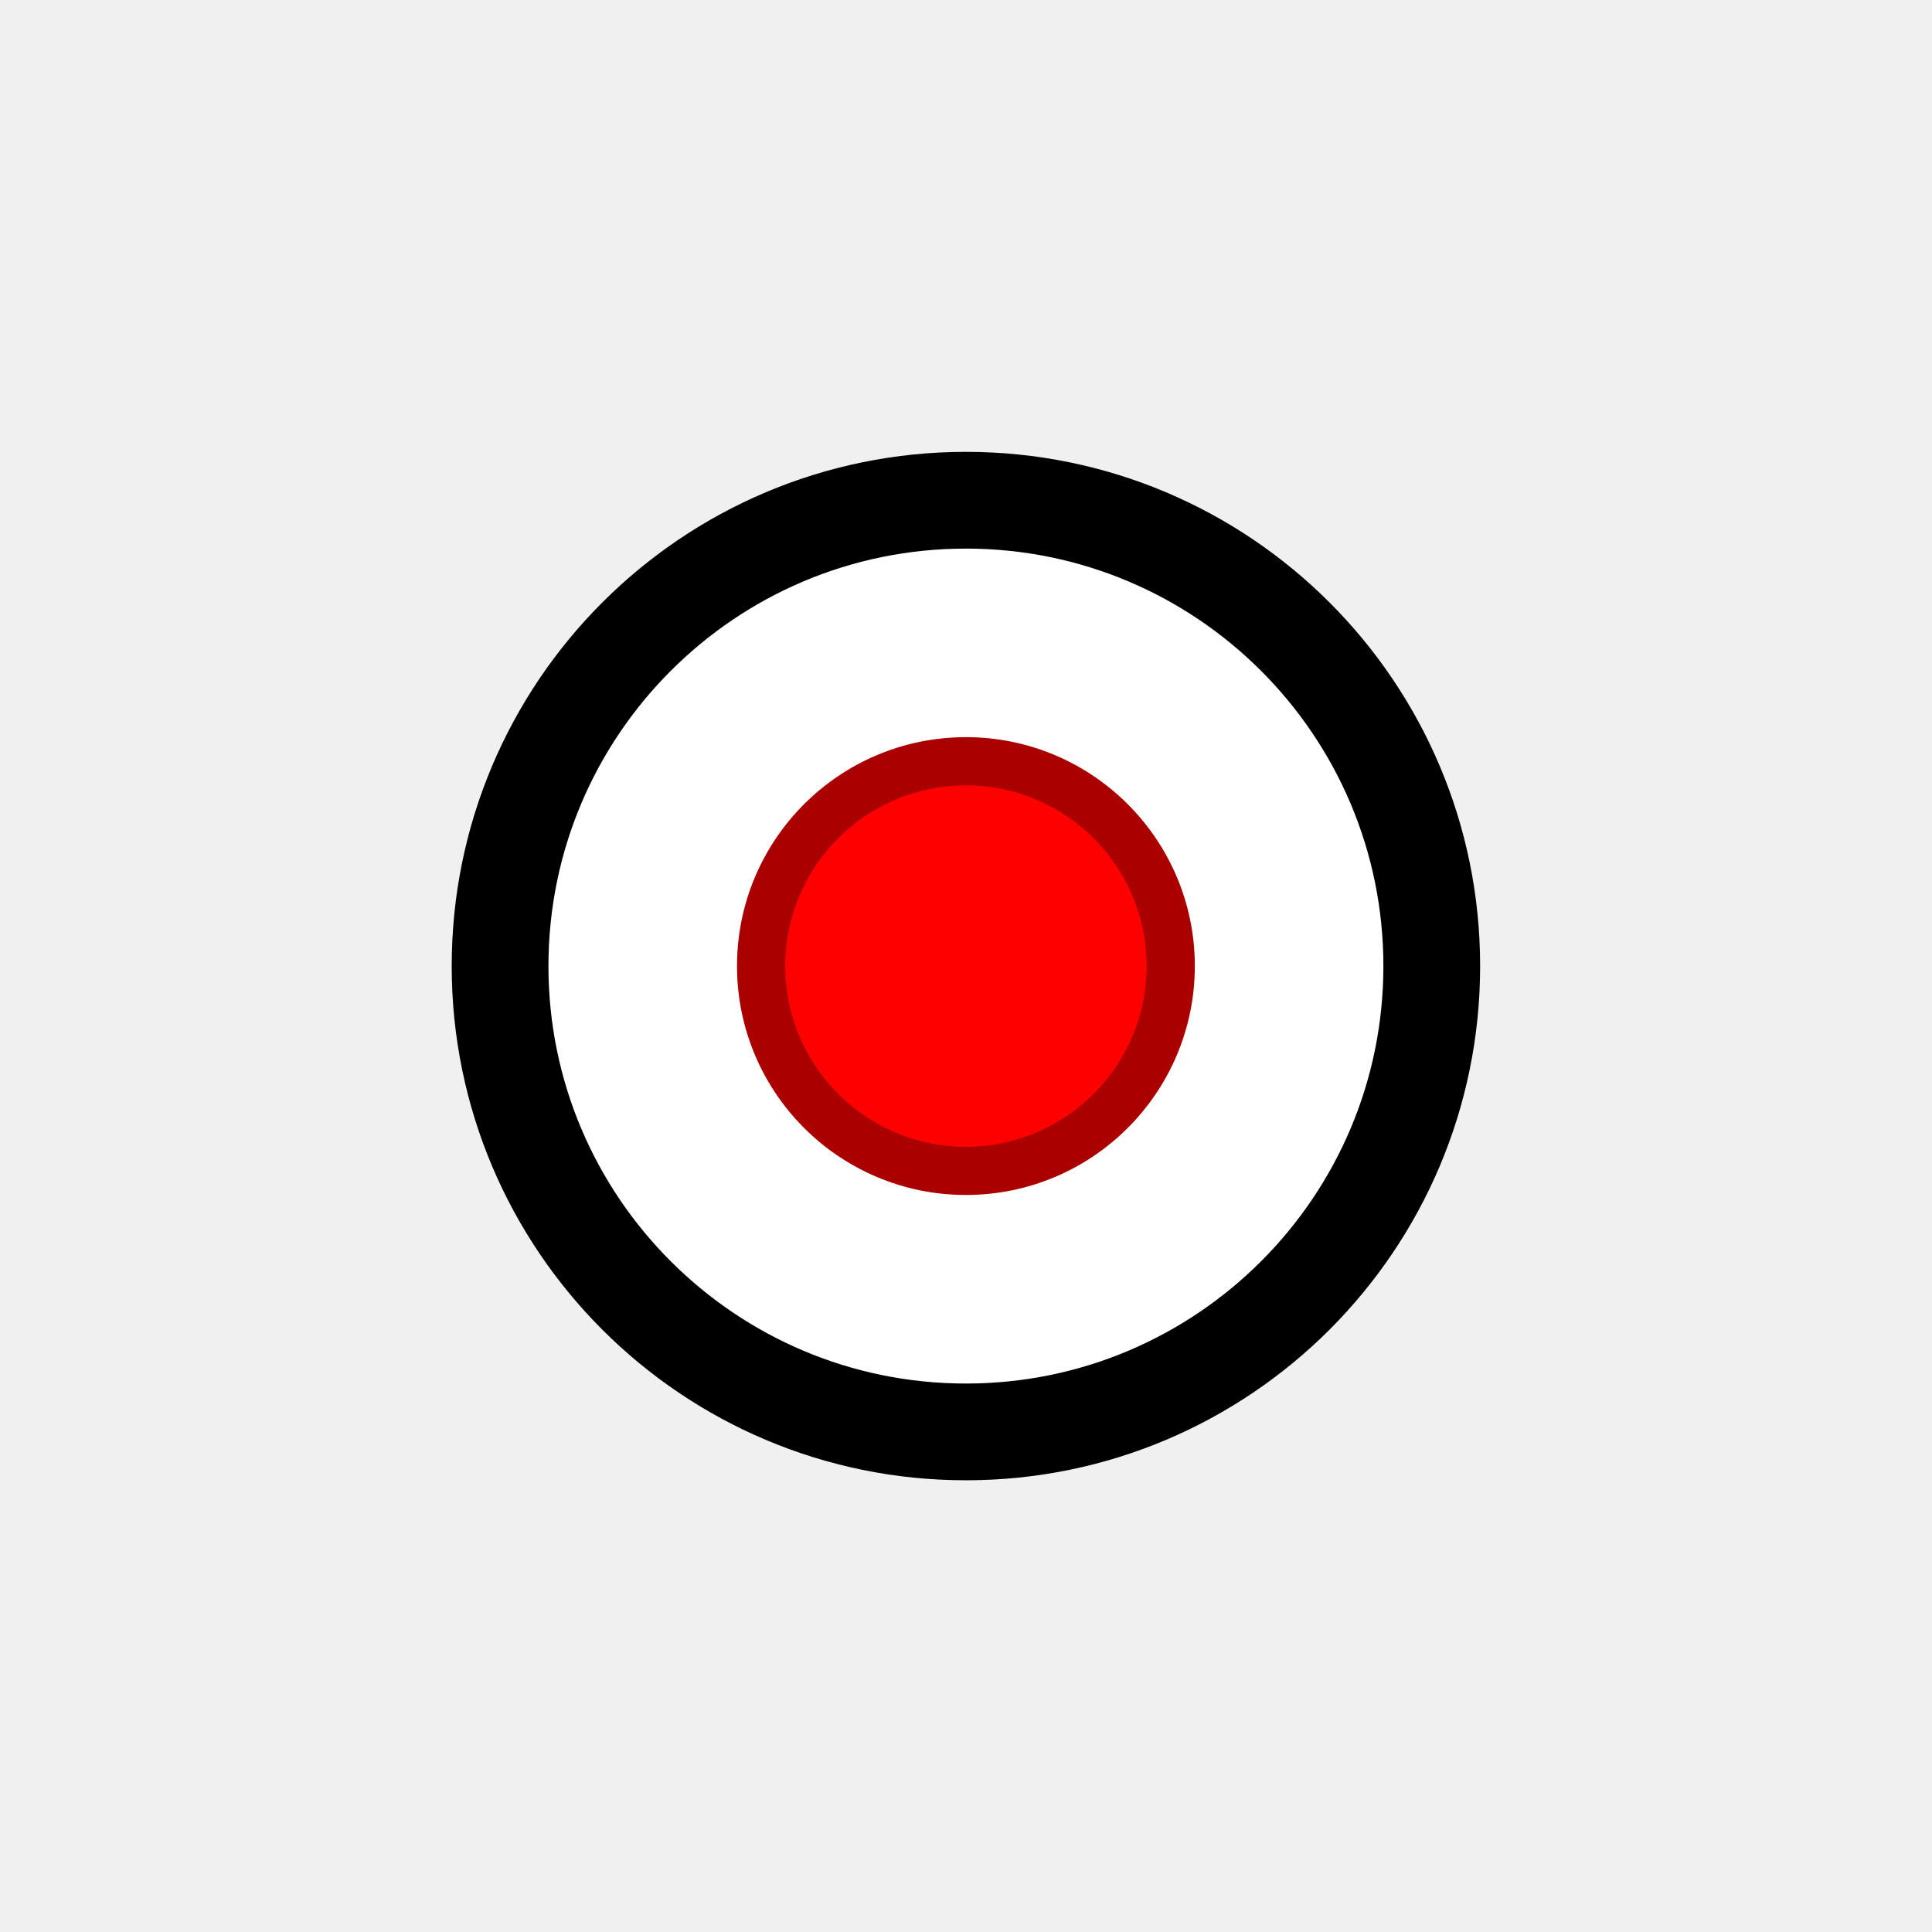
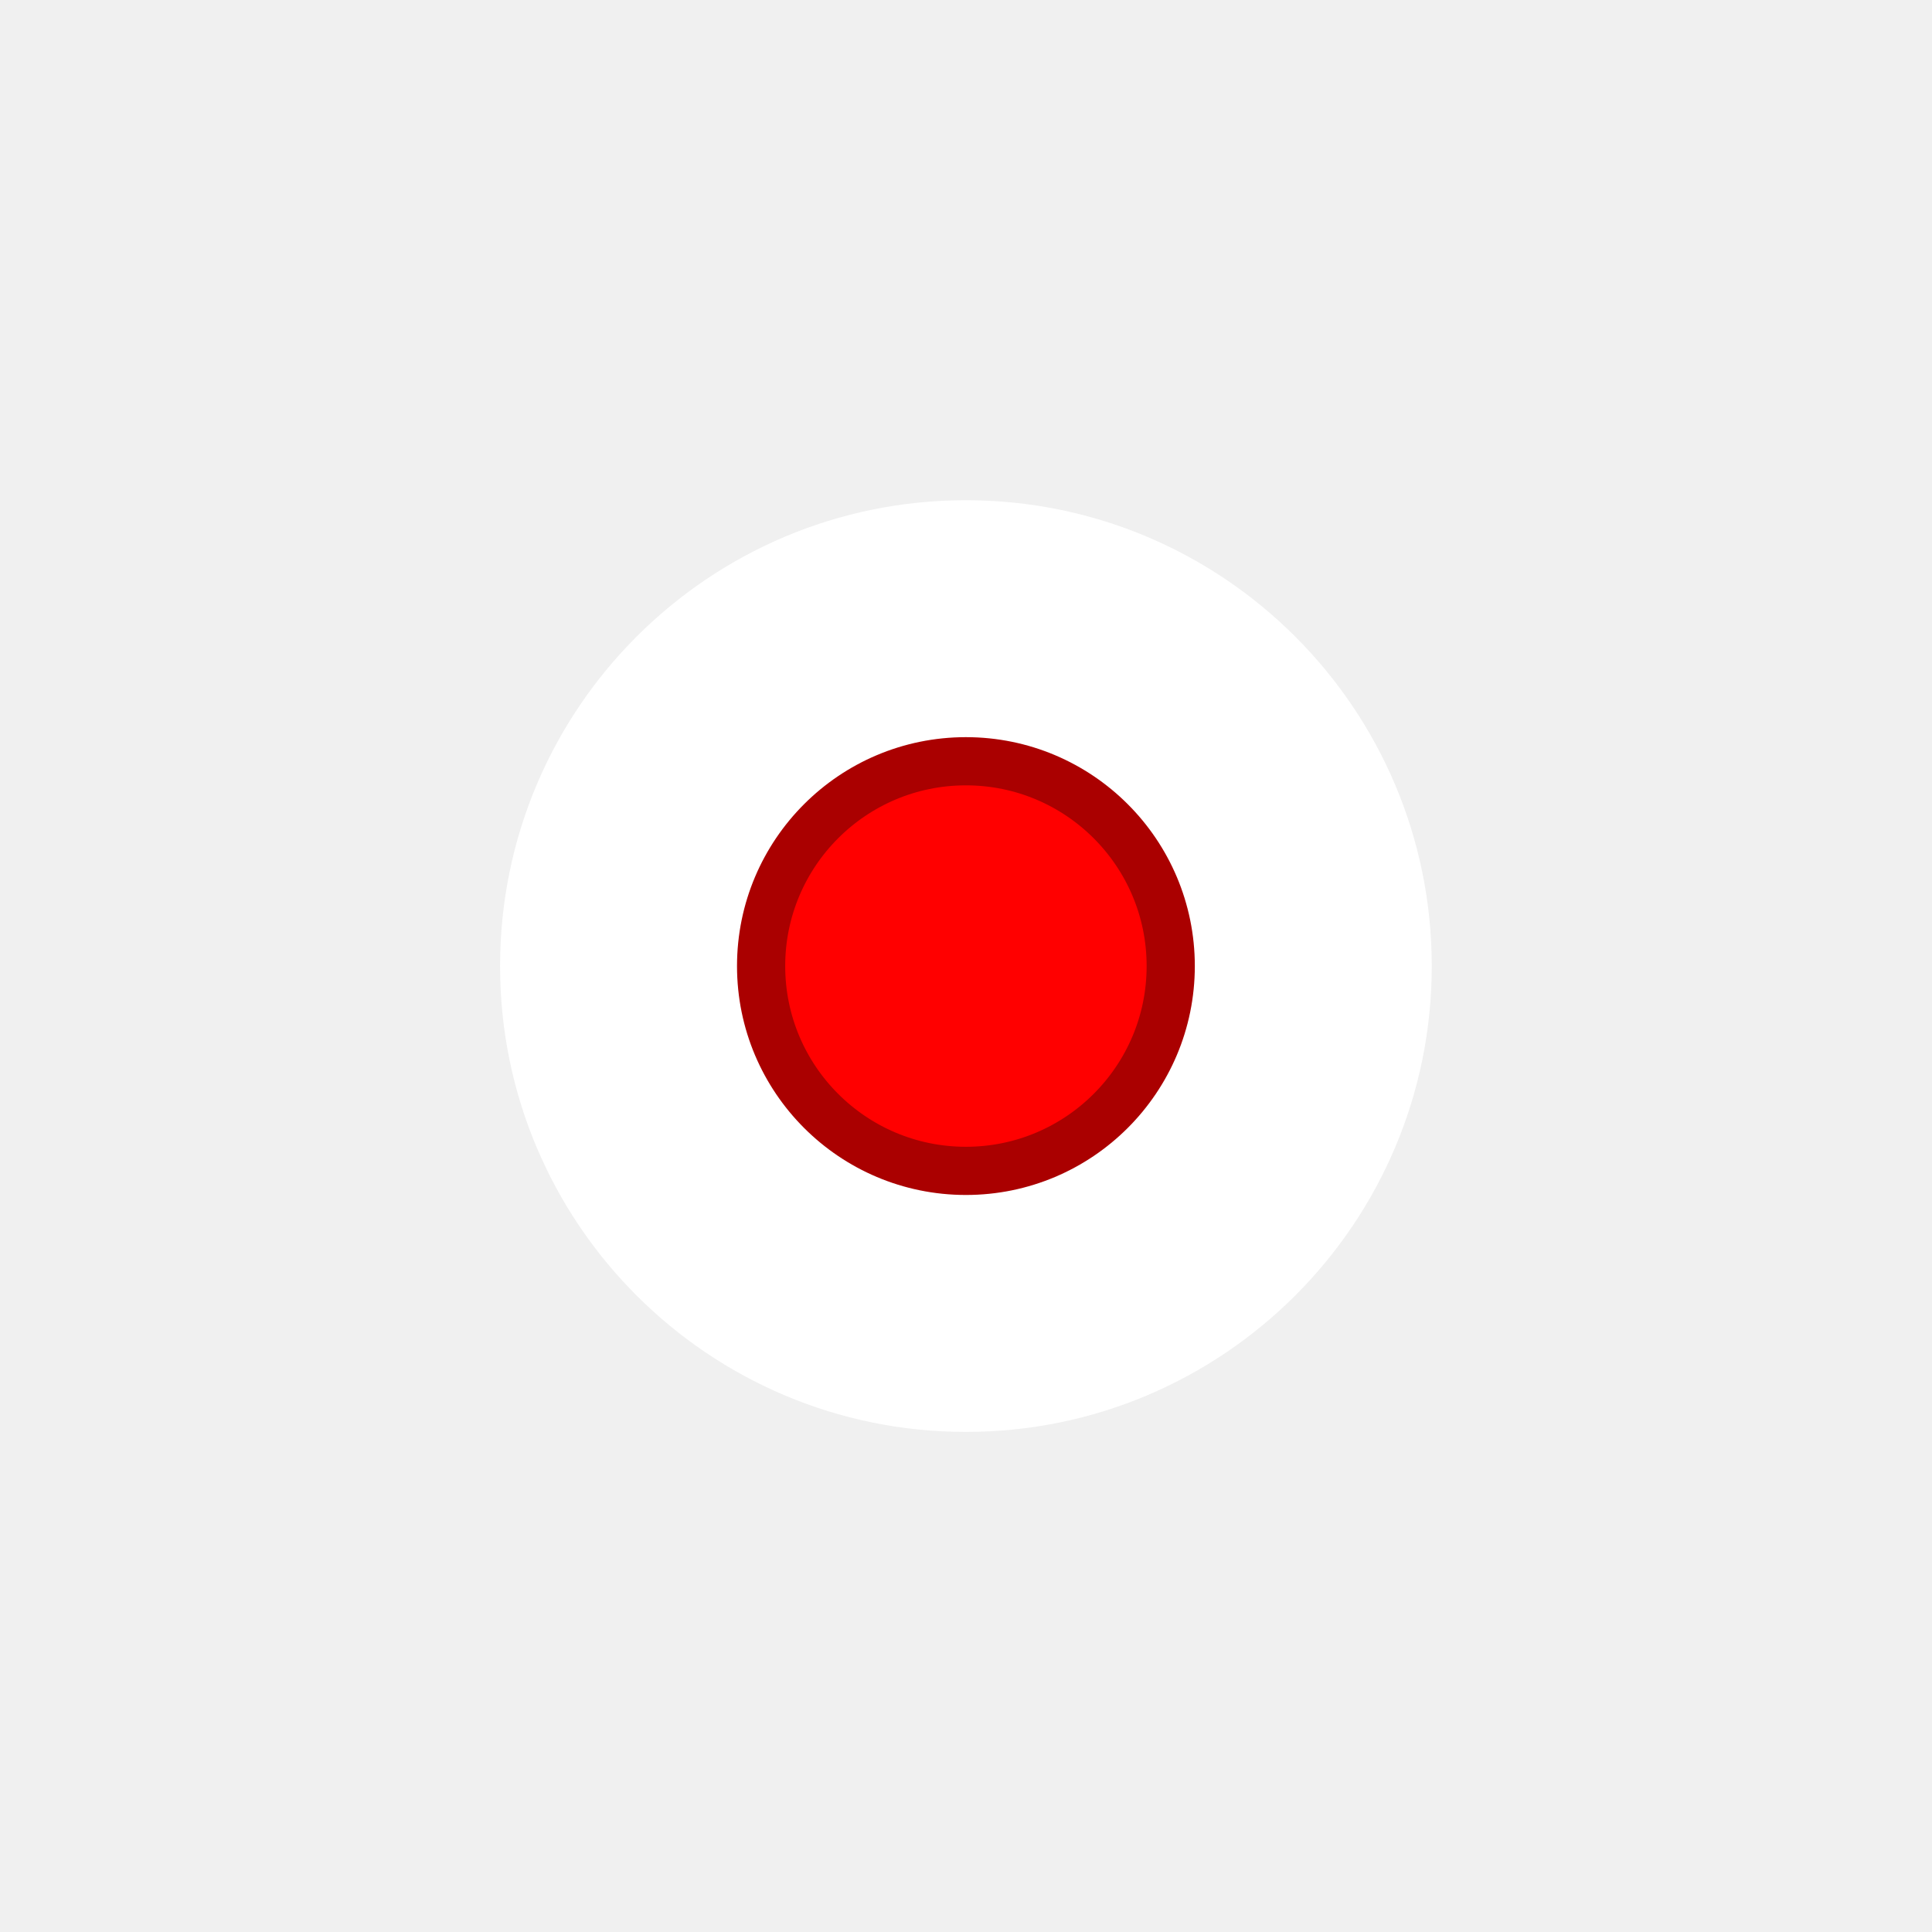
<svg xmlns="http://www.w3.org/2000/svg" width="20" height="20" viewBox="0 0 5.292 5.292" version="1.1" id="svg1500">
  <defs id="defs1494" />
  <g id="layer1" transform="translate(-48.70223,-29.95982)">
-     <circle style="opacity:1;fill:#ffffff;fill-opacity:1;fill-rule:nonzero;stroke:#000000;stroke-width:0.265;stroke-linecap:butt;stroke-linejoin:miter;stroke-miterlimit:4;stroke-dasharray:none;stroke-dashoffset:0;stroke-opacity:1" id="path2599" cx="51.348" cy="32.606" r="1.276" />
+     <circle style="opacity:1;fill:#ffffff;fill-opacity:1;fill-rule:nonzero;stroke:none;stroke-width:0.265;stroke-linecap:butt;stroke-linejoin:miter;stroke-miterlimit:4;stroke-dasharray:none;stroke-dashoffset:0;stroke-opacity:1" id="path2599" cx="51.348" cy="32.606" r="1.276" />
    <circle style="opacity:1;fill:#ff0000;fill-opacity:1;fill-rule:nonzero;stroke:#aa0000;stroke-width:0.132;stroke-linecap:butt;stroke-linejoin:miter;stroke-miterlimit:4;stroke-dasharray:none;stroke-dashoffset:0;stroke-opacity:1" id="path2603" cx="51.348" cy="32.606" r="0.561" />
  </g>
</svg>
